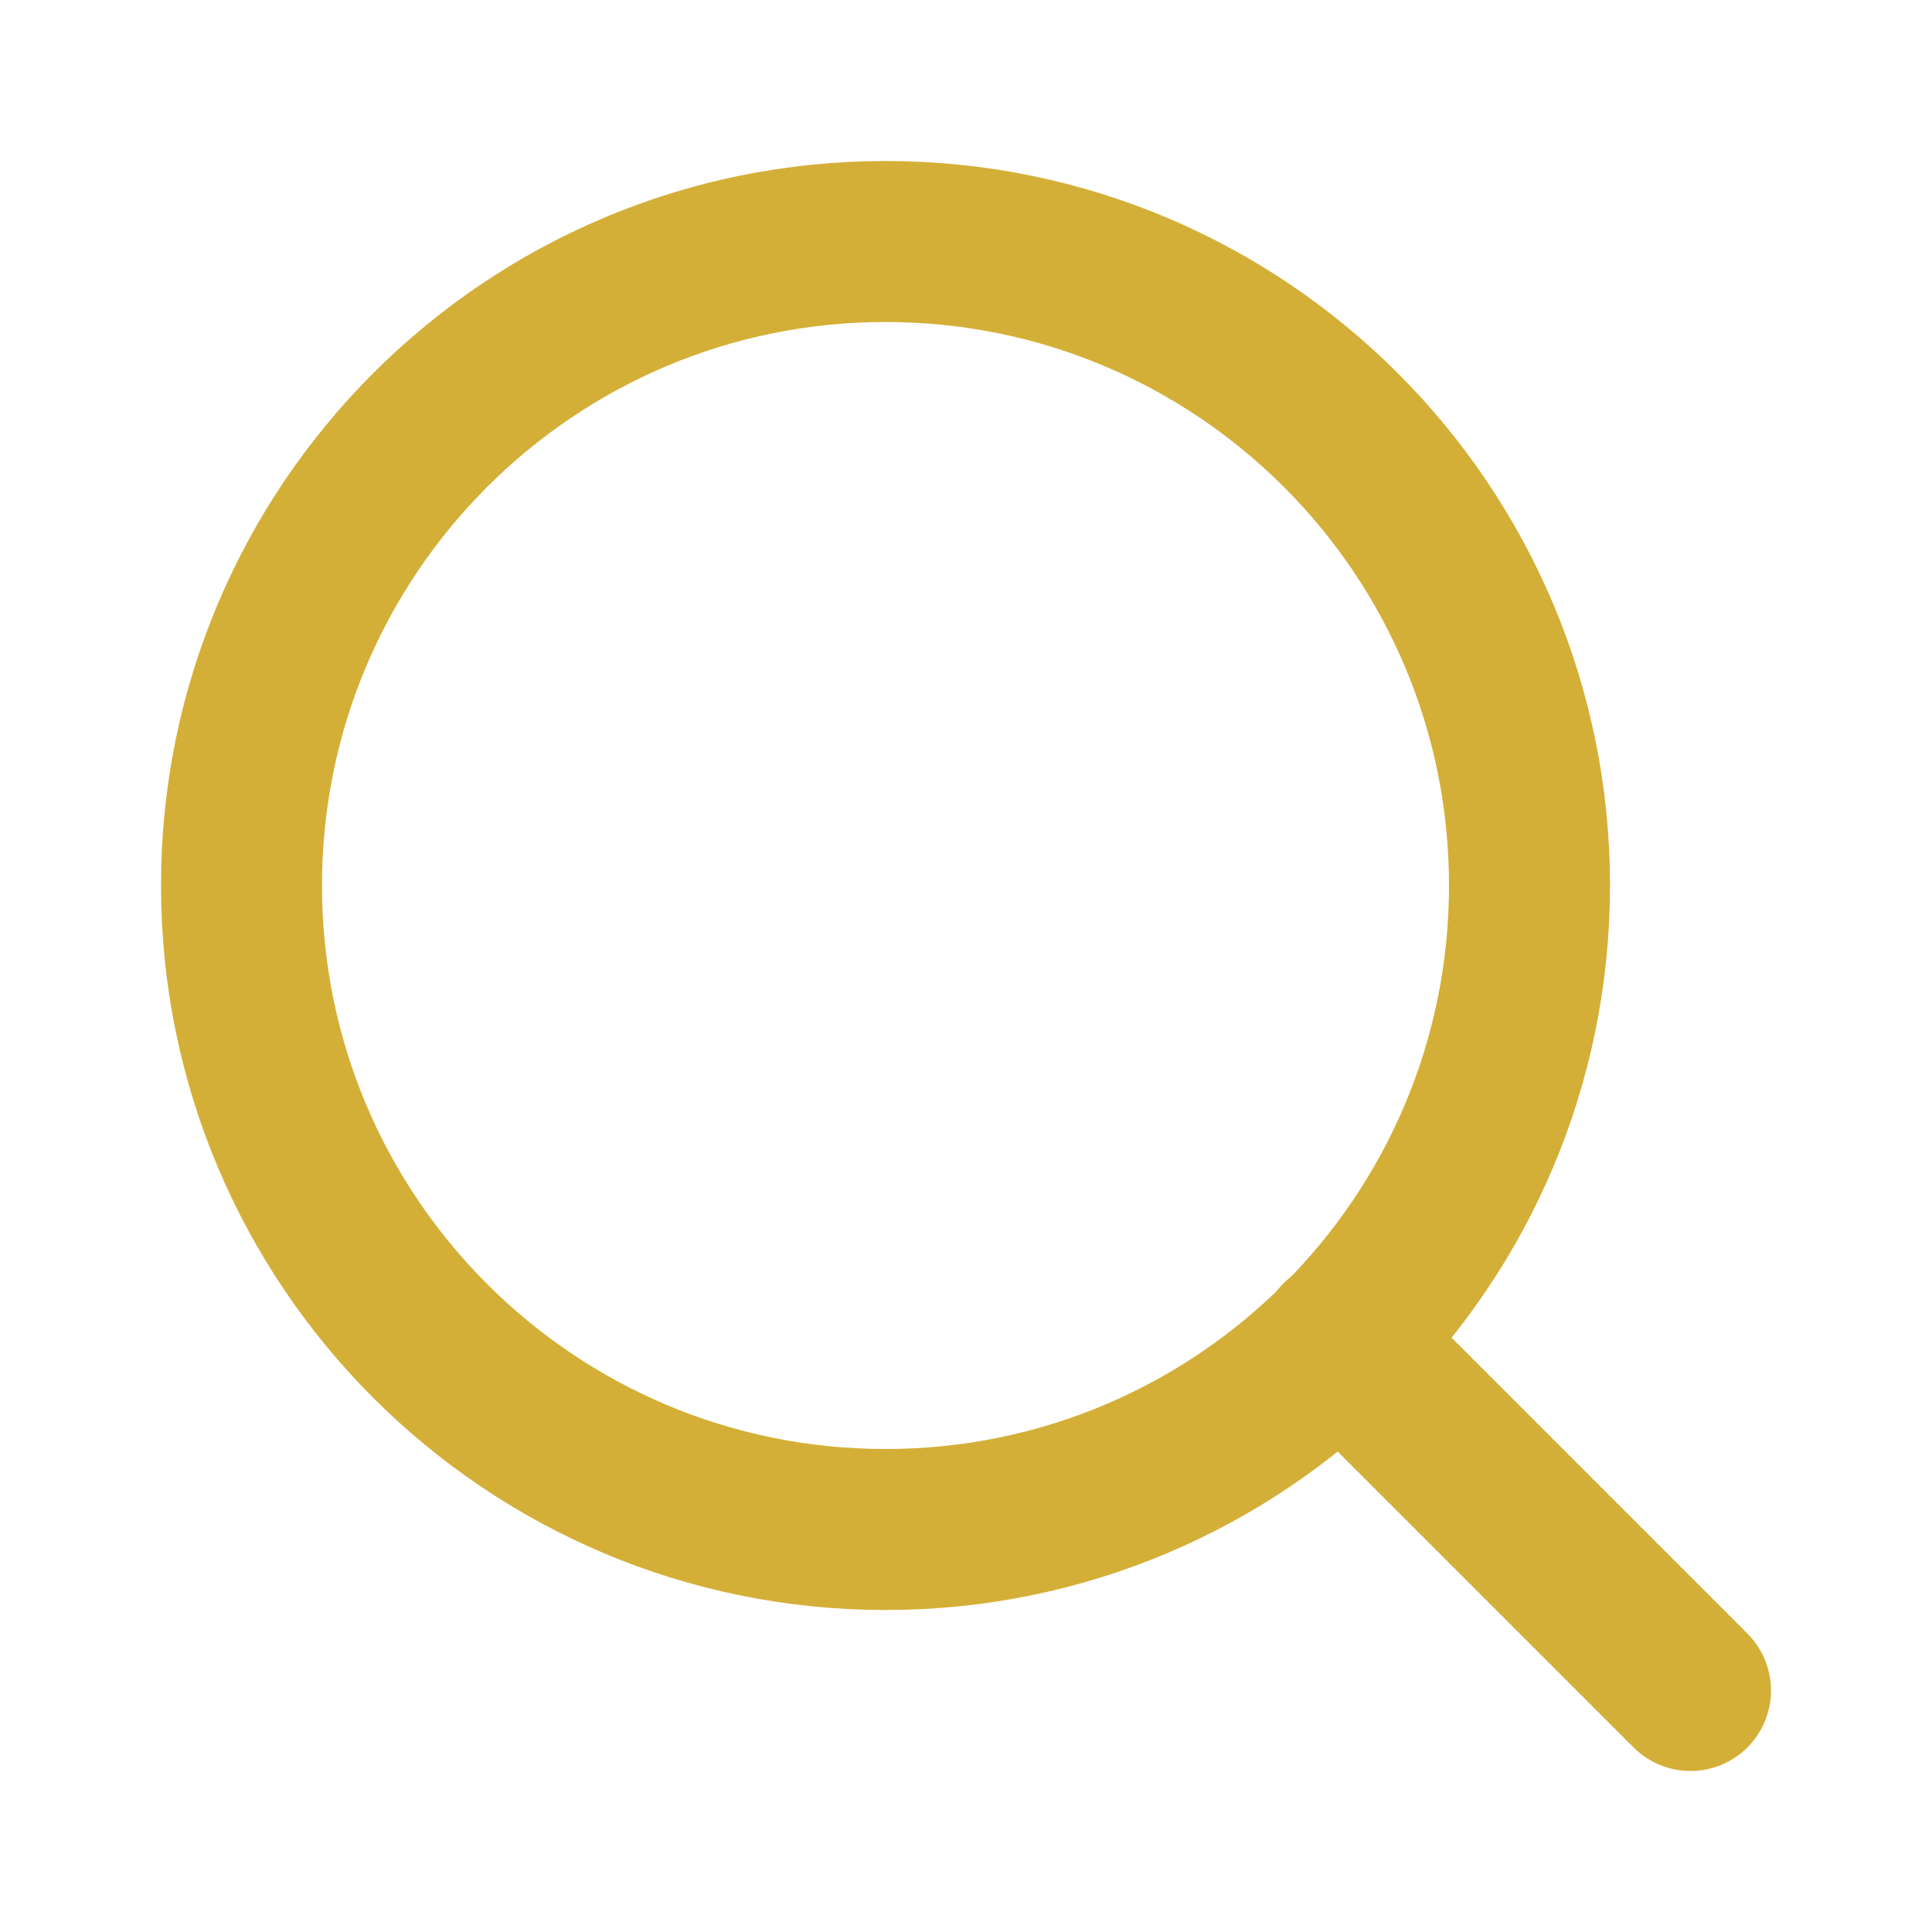
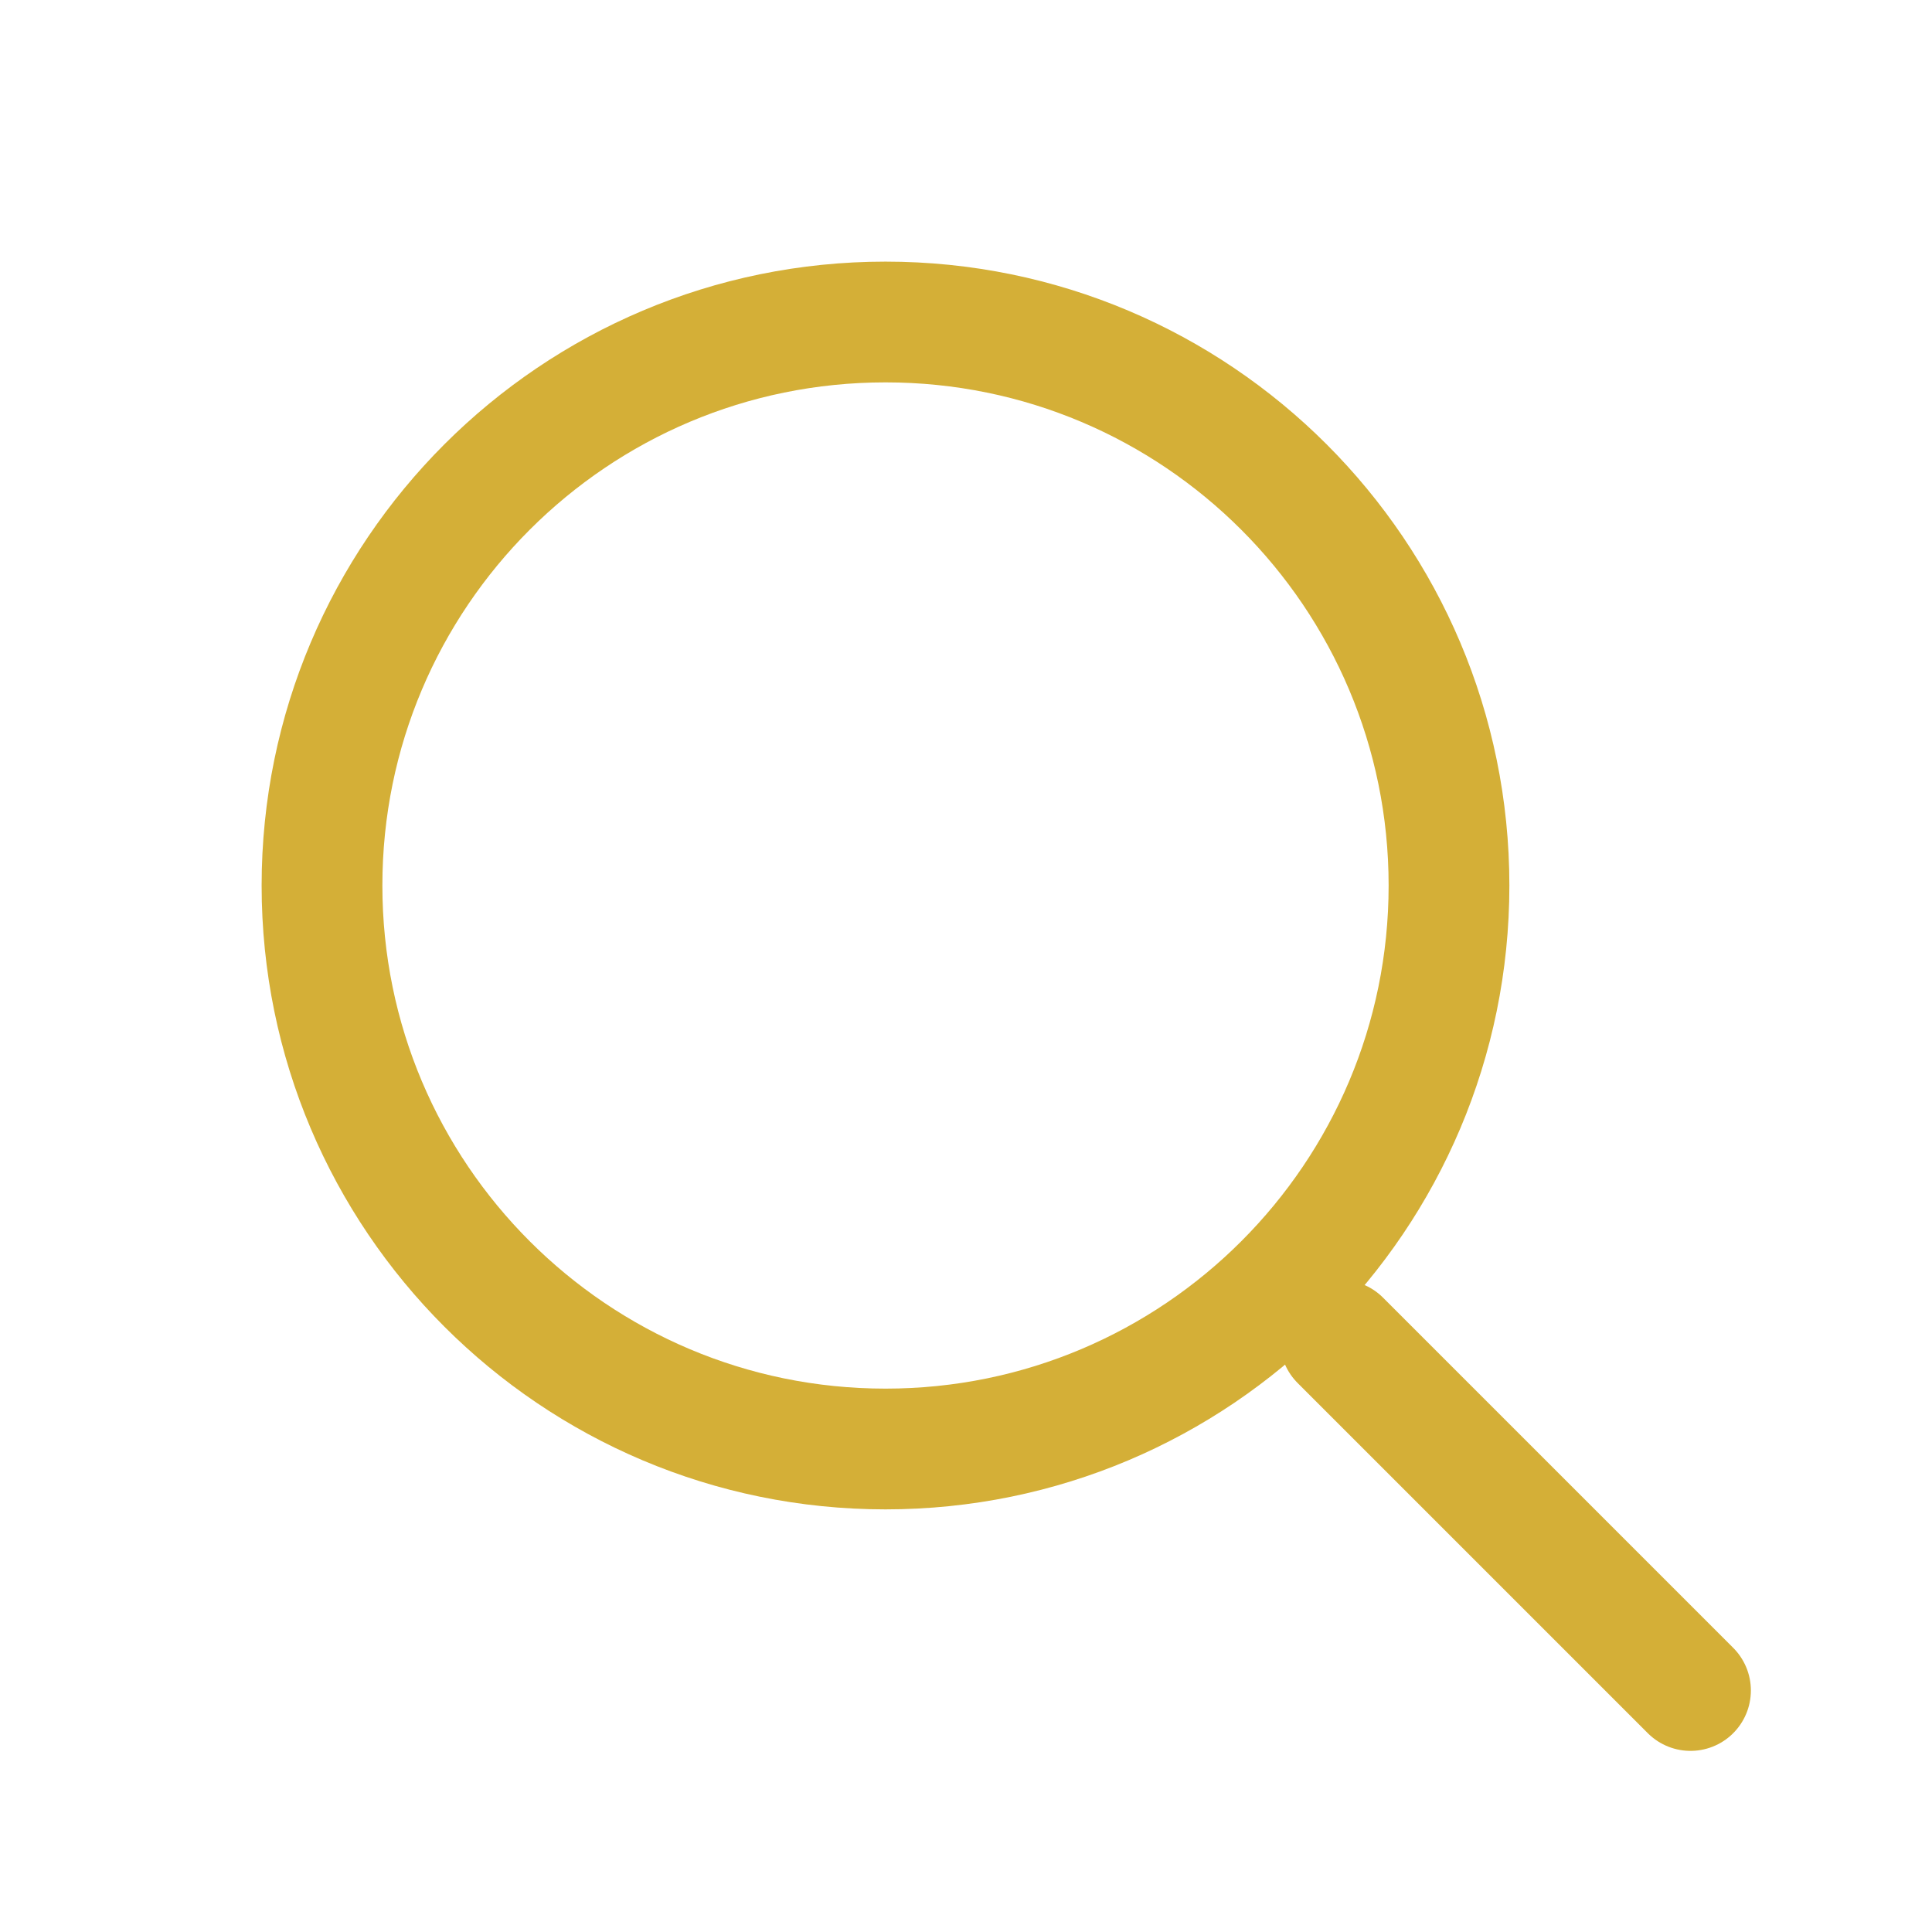
- <svg xmlns="http://www.w3.org/2000/svg" viewBox="0 0 24 24" fill="none" stroke="#D4AF37" stroke-width="2" stroke-linecap="round" stroke-linejoin="round">
-   <circle cx="11" cy="11" r="8" />
-   <path d="M21 21l-4.35-4.35" />
+ <svg xmlns="http://www.w3.org/2000/svg" width="24" height="24" viewBox="0 0 24 24" fill="none" stroke="#D4AF37" stroke-width="1.5" stroke-linecap="round" stroke-linejoin="round">
+   <circle cx="11" cy="11" r="7" />
+   <line x1="21" y1="21" x2="16.65" y2="16.65" />
</svg>
